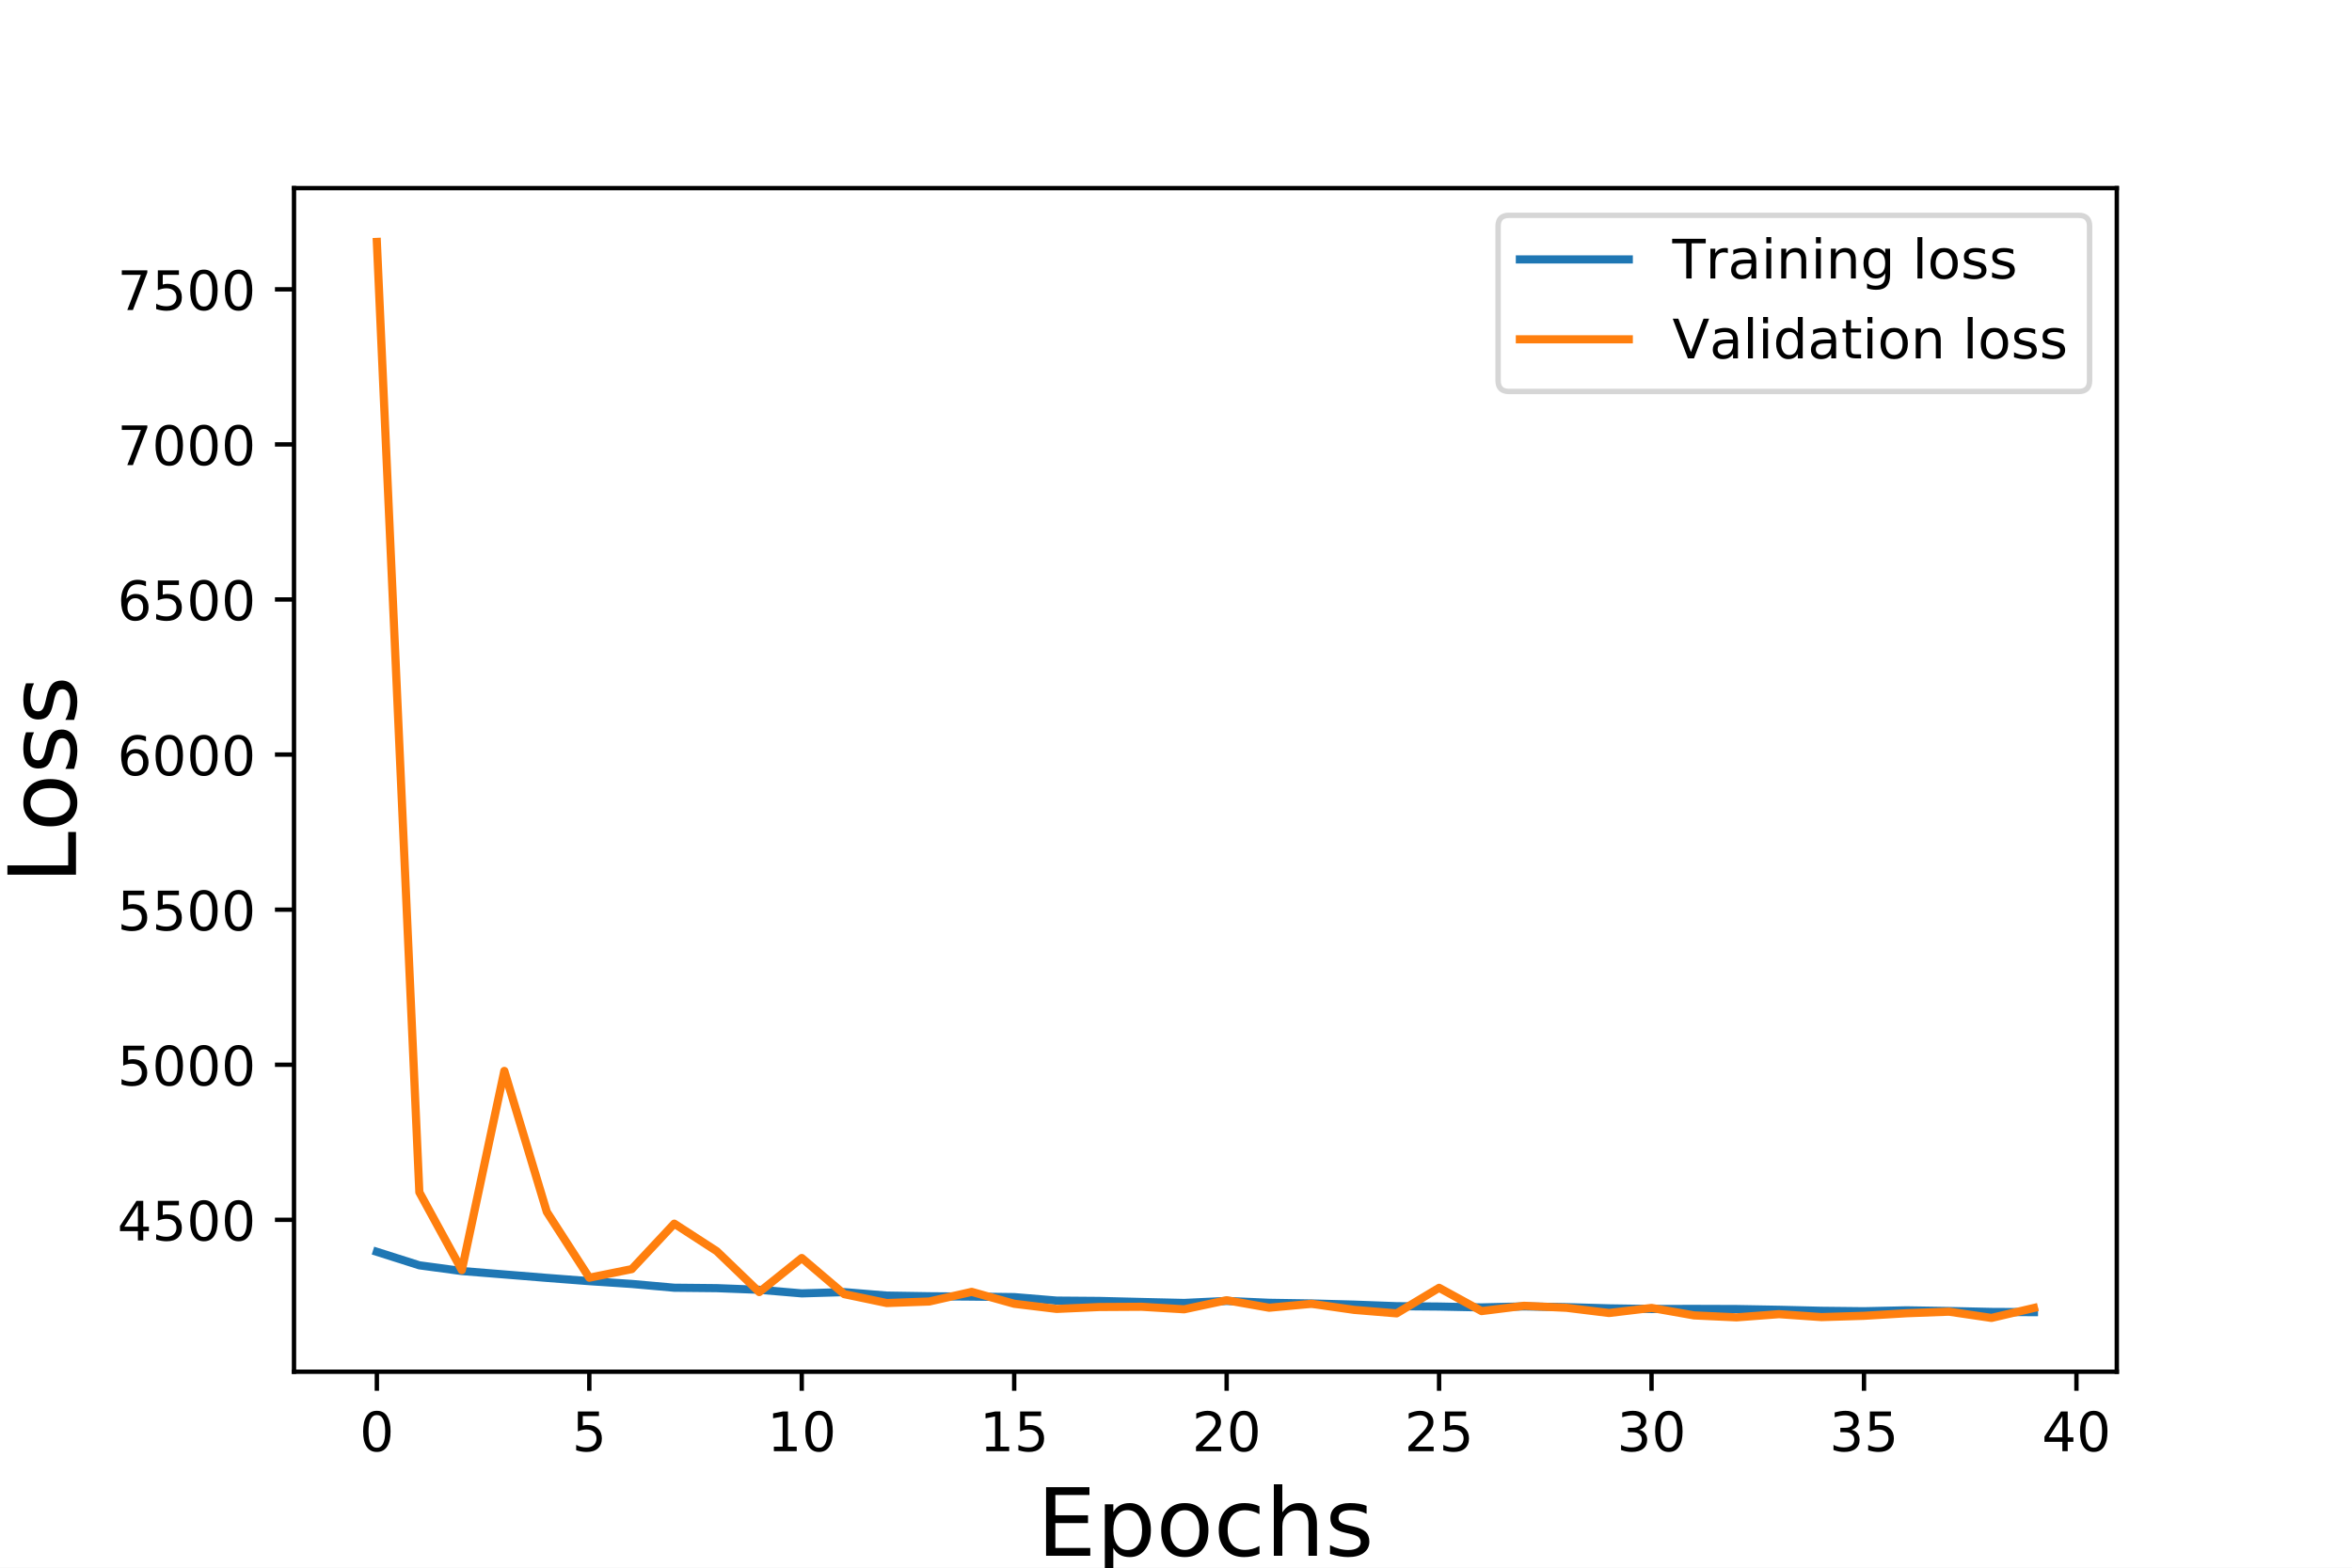
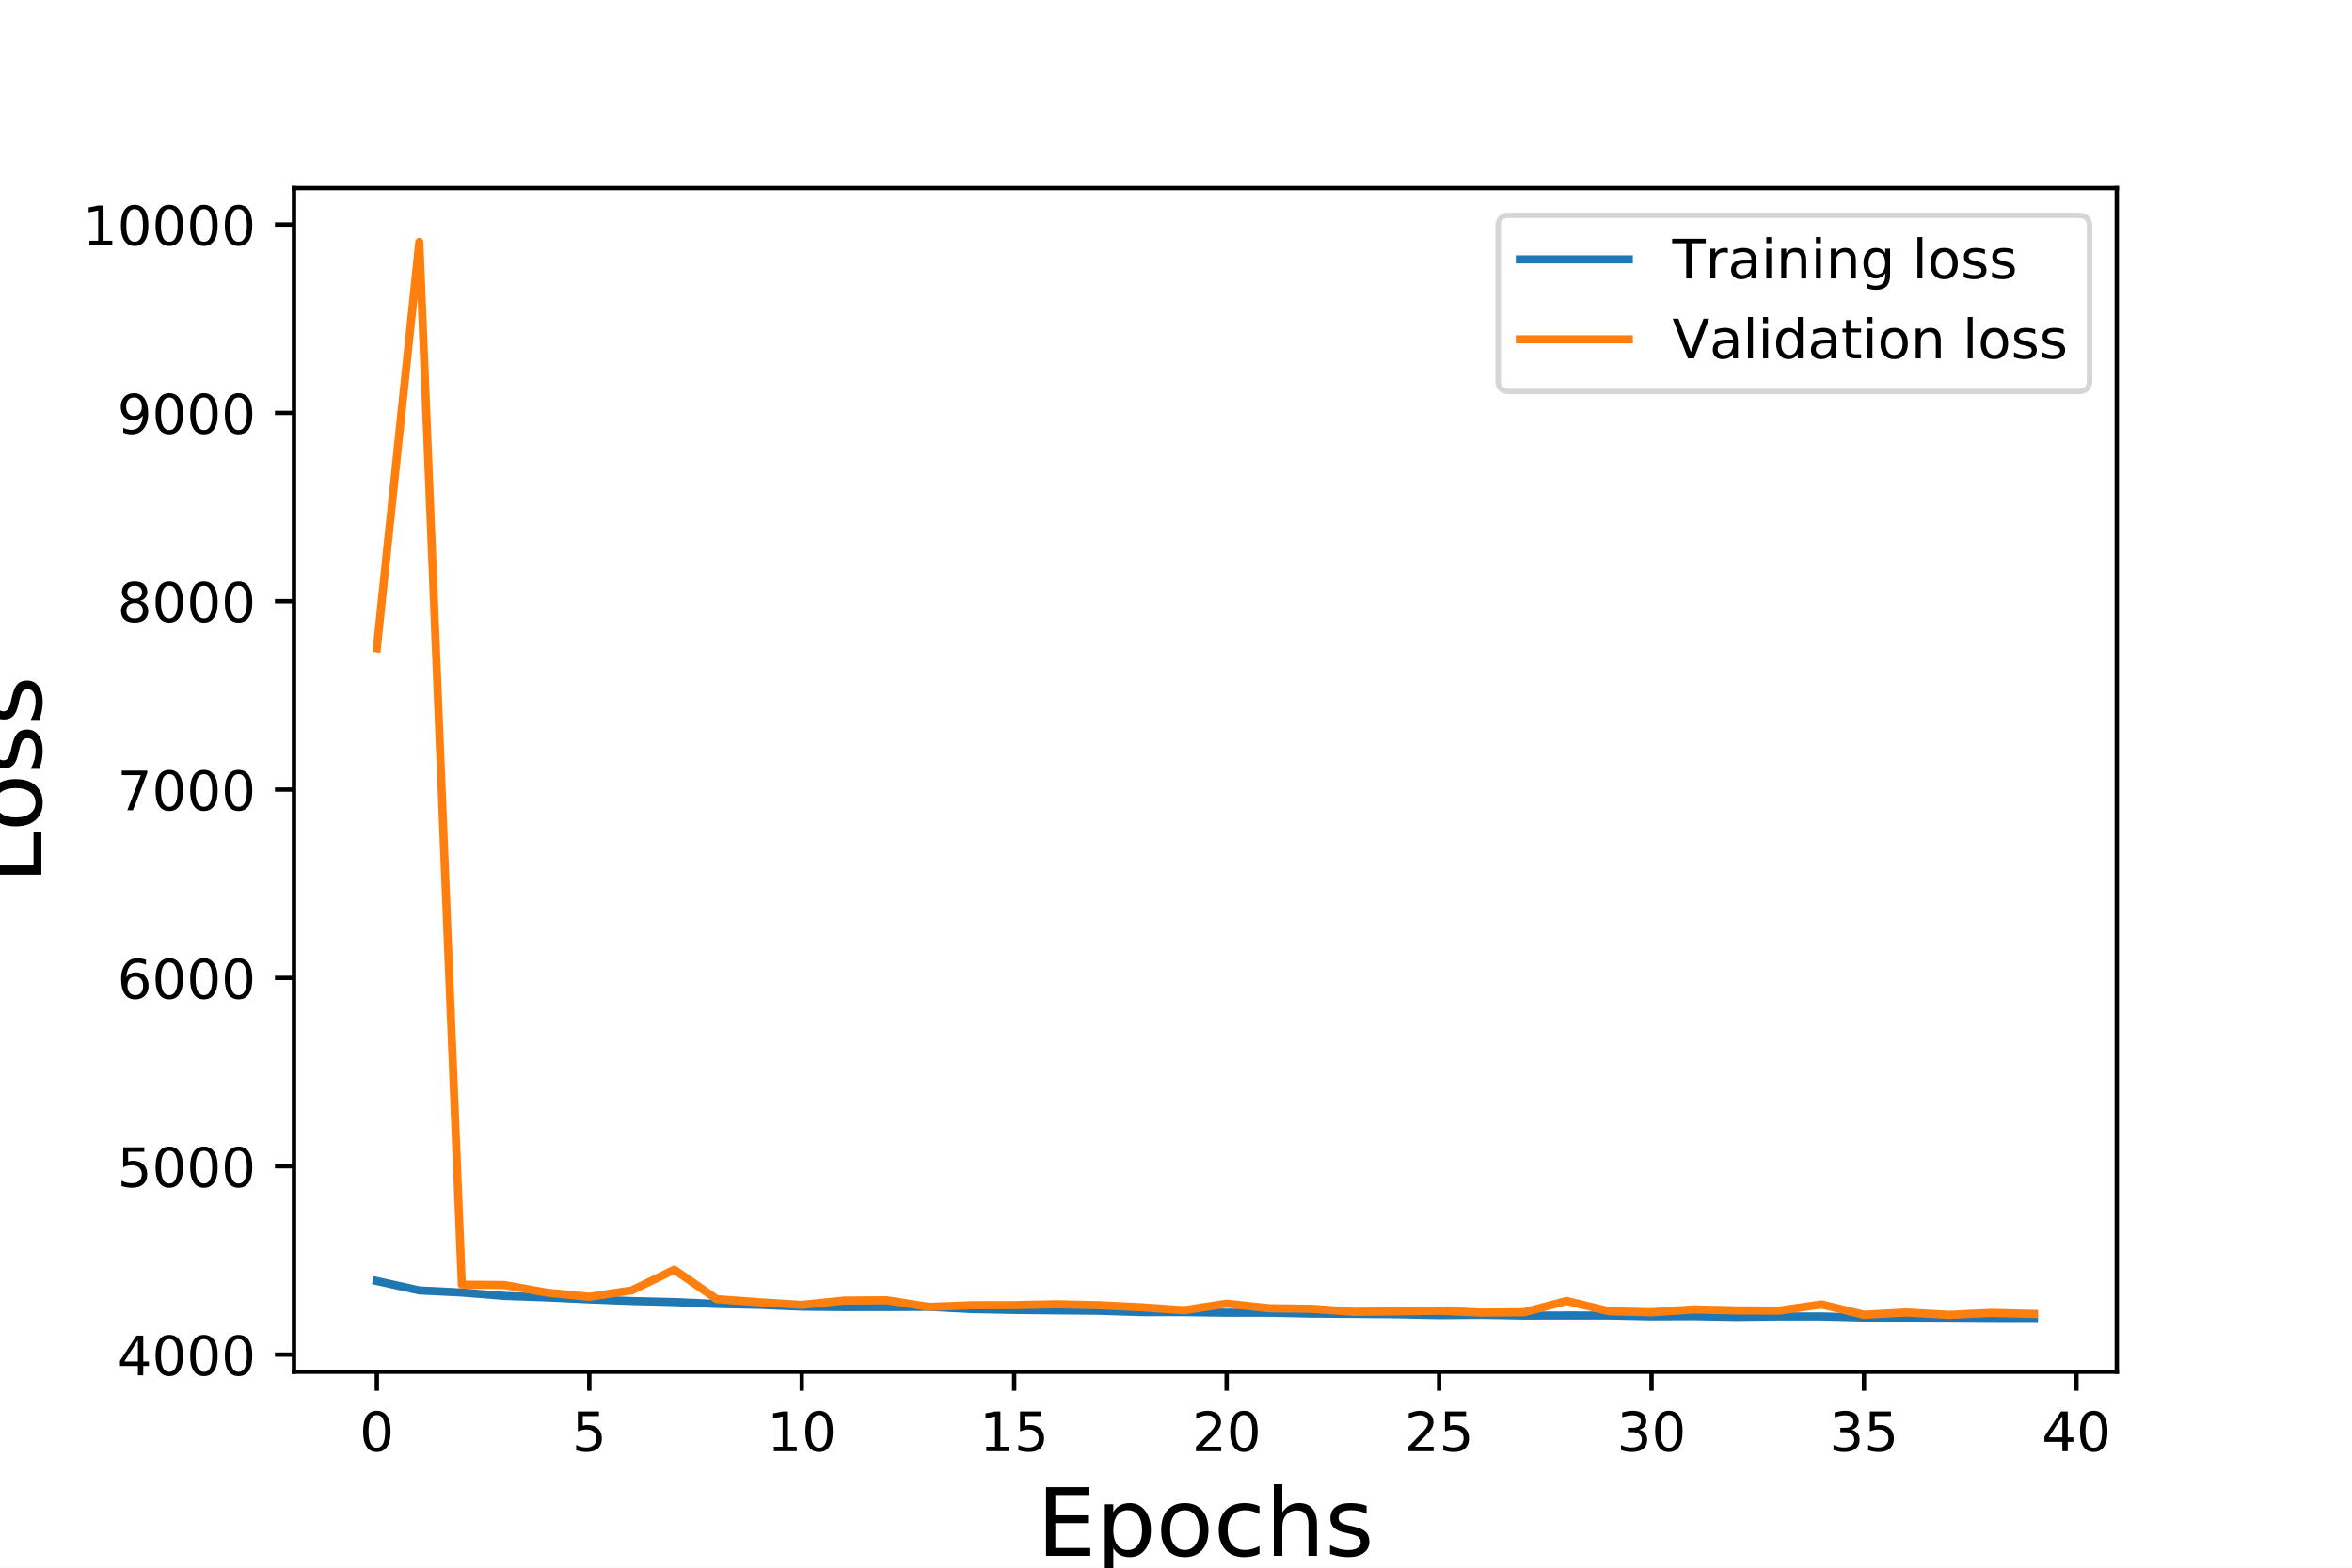
<svg xmlns="http://www.w3.org/2000/svg" xmlns:xlink="http://www.w3.org/1999/xlink" height="288pt" version="1.1" viewBox="0 0 432 288" width="432pt">
  <defs>
    <style type="text/css">
*{stroke-linecap:butt;stroke-linejoin:round;}
  </style>
  </defs>
  <g id="figure_1">
    <g id="patch_1">
      <path d="M 0 288  L 432 288  L 432 0  L 0 0  z " style="fill:#ffffff;" />
    </g>
    <g id="axes_1">
      <g id="patch_2">
        <path d="M 54 252  L 388.8 252  L 388.8 34.56  L 54 34.56  z " style="fill:#ffffff;" />
      </g>
      <g id="matplotlib.axis_1">
        <g id="xtick_1">
          <g id="line2d_1">
            <defs>
-               <path d="M 0 0  L 0 3.5  " id="m539af0a579" style="stroke:#000000;stroke-width:0.8;" />
-             </defs>
-             <g>
-               <use style="stroke:#000000;stroke-width:0.8;" x="69.218" xlink:href="#m539af0a579" y="252" />
+               <path d="M 0 0  L 0 3.5  " id="m2705a5ea69" style="stroke:#000000;stroke-width:0.8;" />
+             </defs>
+             <g>
+               <use style="stroke:#000000;stroke-width:0.8;" x="69.218" xlink:href="#m2705a5ea69" y="252" />
            </g>
          </g>
          <g id="text_1">
            <defs>
              <path d="M 31.781 66.406  Q 24.172 66.406 20.328 58.906  Q 16.5 51.422 16.5 36.375  Q 16.5 21.391 20.328 13.891  Q 24.172 6.391 31.781 6.391  Q 39.453 6.391 43.281 13.891  Q 47.125 21.391 47.125 36.375  Q 47.125 51.422 43.281 58.906  Q 39.453 66.406 31.781 66.406  z M 31.781 74.219  Q 44.047 74.219 50.516 64.516  Q 56.984 54.828 56.984 36.375  Q 56.984 17.969 50.516 8.266  Q 44.047 -1.422 31.781 -1.422  Q 19.531 -1.422 13.062 8.266  Q 6.594 17.969 6.594 36.375  Q 6.594 54.828 13.062 64.516  Q 19.531 74.219 31.781 74.219  z " id="DejaVuSans-48" />
            </defs>
            <g transform="translate(66.03693 266.5984)scale(0.1 -0.1)">
              <use xlink:href="#DejaVuSans-48" />
            </g>
          </g>
        </g>
        <g id="xtick_2">
          <g id="line2d_2">
            <g>
-               <use style="stroke:#000000;stroke-width:0.8;" x="108.239" xlink:href="#m539af0a579" y="252" />
+               <use style="stroke:#000000;stroke-width:0.8;" x="108.239" xlink:href="#m2705a5ea69" y="252" />
            </g>
          </g>
          <g id="text_2">
            <defs>
              <path d="M 10.797 72.906  L 49.516 72.906  L 49.516 64.594  L 19.828 64.594  L 19.828 46.734  Q 21.969 47.469 24.109 47.828  Q 26.266 48.188 28.422 48.188  Q 40.625 48.188 47.75 41.5  Q 54.891 34.812 54.891 23.391  Q 54.891 11.625 47.562 5.094  Q 40.234 -1.422 26.906 -1.422  Q 22.312 -1.422 17.547 -0.641  Q 12.797 0.141 7.719 1.703  L 7.719 11.625  Q 12.109 9.234 16.797 8.062  Q 21.484 6.891 26.703 6.891  Q 35.156 6.891 40.078 11.328  Q 45.016 15.766 45.016 23.391  Q 45.016 31 40.078 35.438  Q 35.156 39.891 26.703 39.891  Q 22.75 39.891 18.812 39.016  Q 14.891 38.141 10.797 36.281  z " id="DejaVuSans-53" />
            </defs>
            <g transform="translate(105.0579 266.5984)scale(0.1 -0.1)">
              <use xlink:href="#DejaVuSans-53" />
            </g>
          </g>
        </g>
        <g id="xtick_3">
          <g id="line2d_3">
            <g>
-               <use style="stroke:#000000;stroke-width:0.8;" x="147.26" xlink:href="#m539af0a579" y="252" />
+               <use style="stroke:#000000;stroke-width:0.8;" x="147.26" xlink:href="#m2705a5ea69" y="252" />
            </g>
          </g>
          <g id="text_3">
            <defs>
              <path d="M 12.406 8.297  L 28.516 8.297  L 28.516 63.922  L 10.984 60.406  L 10.984 69.391  L 28.422 72.906  L 38.281 72.906  L 38.281 8.297  L 54.391 8.297  L 54.391 0  L 12.406 0  z " id="DejaVuSans-49" />
            </defs>
            <g transform="translate(140.8976 266.5984)scale(0.1 -0.1)">
              <use xlink:href="#DejaVuSans-49" />
              <use x="63.623" xlink:href="#DejaVuSans-48" />
            </g>
          </g>
        </g>
        <g id="xtick_4">
          <g id="line2d_4">
            <g>
-               <use style="stroke:#000000;stroke-width:0.8;" x="186.281" xlink:href="#m539af0a579" y="252" />
+               <use style="stroke:#000000;stroke-width:0.8;" x="186.281" xlink:href="#m2705a5ea69" y="252" />
            </g>
          </g>
          <g id="text_4">
            <g transform="translate(179.9186 266.5984)scale(0.1 -0.1)">
              <use xlink:href="#DejaVuSans-49" />
              <use x="63.623" xlink:href="#DejaVuSans-53" />
            </g>
          </g>
        </g>
        <g id="xtick_5">
          <g id="line2d_5">
            <g>
-               <use style="stroke:#000000;stroke-width:0.8;" x="225.302" xlink:href="#m539af0a579" y="252" />
+               <use style="stroke:#000000;stroke-width:0.8;" x="225.302" xlink:href="#m2705a5ea69" y="252" />
            </g>
          </g>
          <g id="text_5">
            <defs>
              <path d="M 19.188 8.297  L 53.609 8.297  L 53.609 0  L 7.328 0  L 7.328 8.297  Q 12.938 14.109 22.625 23.891  Q 32.328 33.688 34.812 36.531  Q 39.547 41.844 41.422 45.531  Q 43.312 49.219 43.312 52.781  Q 43.312 58.594 39.234 62.25  Q 35.156 65.922 28.609 65.922  Q 23.969 65.922 18.812 64.312  Q 13.672 62.703 7.812 59.422  L 7.812 69.391  Q 13.766 71.781 18.938 73  Q 24.125 74.219 28.422 74.219  Q 39.75 74.219 46.484 68.547  Q 53.219 62.891 53.219 53.422  Q 53.219 48.922 51.531 44.891  Q 49.859 40.875 45.406 35.406  Q 44.188 33.984 37.641 27.219  Q 31.109 20.453 19.188 8.297  z " id="DejaVuSans-50" />
            </defs>
            <g transform="translate(218.9396 266.5984)scale(0.1 -0.1)">
              <use xlink:href="#DejaVuSans-50" />
              <use x="63.623" xlink:href="#DejaVuSans-48" />
            </g>
          </g>
        </g>
        <g id="xtick_6">
          <g id="line2d_6">
            <g>
-               <use style="stroke:#000000;stroke-width:0.8;" x="264.323" xlink:href="#m539af0a579" y="252" />
+               <use style="stroke:#000000;stroke-width:0.8;" x="264.323" xlink:href="#m2705a5ea69" y="252" />
            </g>
          </g>
          <g id="text_6">
            <g transform="translate(257.9606 266.5984)scale(0.1 -0.1)">
              <use xlink:href="#DejaVuSans-50" />
              <use x="63.623" xlink:href="#DejaVuSans-53" />
            </g>
          </g>
        </g>
        <g id="xtick_7">
          <g id="line2d_7">
            <g>
-               <use style="stroke:#000000;stroke-width:0.8;" x="303.344" xlink:href="#m539af0a579" y="252" />
+               <use style="stroke:#000000;stroke-width:0.8;" x="303.344" xlink:href="#m2705a5ea69" y="252" />
            </g>
          </g>
          <g id="text_7">
            <defs>
              <path d="M 40.578 39.312  Q 47.656 37.797 51.625 33  Q 55.609 28.219 55.609 21.188  Q 55.609 10.406 48.188 4.484  Q 40.766 -1.422 27.094 -1.422  Q 22.516 -1.422 17.656 -0.516  Q 12.797 0.391 7.625 2.203  L 7.625 11.719  Q 11.719 9.328 16.594 8.109  Q 21.484 6.891 26.812 6.891  Q 36.078 6.891 40.938 10.547  Q 45.797 14.203 45.797 21.188  Q 45.797 27.641 41.281 31.266  Q 36.766 34.906 28.719 34.906  L 20.219 34.906  L 20.219 43.016  L 29.109 43.016  Q 36.375 43.016 40.234 45.922  Q 44.094 48.828 44.094 54.297  Q 44.094 59.906 40.109 62.906  Q 36.141 65.922 28.719 65.922  Q 24.656 65.922 20.016 65.031  Q 15.375 64.156 9.812 62.312  L 9.812 71.094  Q 15.438 72.656 20.344 73.438  Q 25.25 74.219 29.594 74.219  Q 40.828 74.219 47.359 69.109  Q 53.906 64.016 53.906 55.328  Q 53.906 49.266 50.438 45.094  Q 46.969 40.922 40.578 39.312  z " id="DejaVuSans-51" />
            </defs>
            <g transform="translate(296.9816 266.5984)scale(0.1 -0.1)">
              <use xlink:href="#DejaVuSans-51" />
              <use x="63.623" xlink:href="#DejaVuSans-48" />
            </g>
          </g>
        </g>
        <g id="xtick_8">
          <g id="line2d_8">
            <g>
-               <use style="stroke:#000000;stroke-width:0.8;" x="342.365" xlink:href="#m539af0a579" y="252" />
+               <use style="stroke:#000000;stroke-width:0.8;" x="342.365" xlink:href="#m2705a5ea69" y="252" />
            </g>
          </g>
          <g id="text_8">
            <g transform="translate(336.0025 266.5984)scale(0.1 -0.1)">
              <use xlink:href="#DejaVuSans-51" />
              <use x="63.623" xlink:href="#DejaVuSans-53" />
            </g>
          </g>
        </g>
        <g id="xtick_9">
          <g id="line2d_9">
            <g>
-               <use style="stroke:#000000;stroke-width:0.8;" x="381.386" xlink:href="#m539af0a579" y="252" />
+               <use style="stroke:#000000;stroke-width:0.8;" x="381.386" xlink:href="#m2705a5ea69" y="252" />
            </g>
          </g>
          <g id="text_9">
            <defs>
              <path d="M 37.797 64.312  L 12.891 25.391  L 37.797 25.391  z M 35.203 72.906  L 47.609 72.906  L 47.609 25.391  L 58.016 25.391  L 58.016 17.188  L 47.609 17.188  L 47.609 0  L 37.797 0  L 37.797 17.188  L 4.891 17.188  L 4.891 26.703  z " id="DejaVuSans-52" />
            </defs>
            <g transform="translate(375.0235 266.5984)scale(0.1 -0.1)">
              <use xlink:href="#DejaVuSans-52" />
              <use x="63.623" xlink:href="#DejaVuSans-48" />
            </g>
          </g>
        </g>
        <g id="text_10">
          <defs>
            <path d="M 9.812 72.906  L 55.906 72.906  L 55.906 64.594  L 19.672 64.594  L 19.672 43.016  L 54.391 43.016  L 54.391 34.719  L 19.672 34.719  L 19.672 8.297  L 56.781 8.297  L 56.781 0  L 9.812 0  z " id="DejaVuSans-69" />
            <path d="M 18.109 8.203  L 18.109 -20.797  L 9.078 -20.797  L 9.078 54.688  L 18.109 54.688  L 18.109 46.391  Q 20.953 51.266 25.266 53.625  Q 29.594 56 35.594 56  Q 45.562 56 51.781 48.094  Q 58.016 40.188 58.016 27.297  Q 58.016 14.406 51.781 6.484  Q 45.562 -1.422 35.594 -1.422  Q 29.594 -1.422 25.266 0.953  Q 20.953 3.328 18.109 8.203  z M 48.688 27.297  Q 48.688 37.203 44.609 42.844  Q 40.531 48.484 33.406 48.484  Q 26.266 48.484 22.188 42.844  Q 18.109 37.203 18.109 27.297  Q 18.109 17.391 22.188 11.75  Q 26.266 6.109 33.406 6.109  Q 40.531 6.109 44.609 11.75  Q 48.688 17.391 48.688 27.297  z " id="DejaVuSans-112" />
            <path d="M 30.609 48.391  Q 23.391 48.391 19.188 42.75  Q 14.984 37.109 14.984 27.297  Q 14.984 17.484 19.156 11.844  Q 23.344 6.203 30.609 6.203  Q 37.797 6.203 41.984 11.859  Q 46.188 17.531 46.188 27.297  Q 46.188 37.016 41.984 42.703  Q 37.797 48.391 30.609 48.391  z M 30.609 56  Q 42.328 56 49.016 48.375  Q 55.719 40.766 55.719 27.297  Q 55.719 13.875 49.016 6.219  Q 42.328 -1.422 30.609 -1.422  Q 18.844 -1.422 12.172 6.219  Q 5.516 13.875 5.516 27.297  Q 5.516 40.766 12.172 48.375  Q 18.844 56 30.609 56  z " id="DejaVuSans-111" />
            <path d="M 48.781 52.594  L 48.781 44.188  Q 44.969 46.297 41.141 47.344  Q 37.312 48.391 33.406 48.391  Q 24.656 48.391 19.812 42.844  Q 14.984 37.312 14.984 27.297  Q 14.984 17.281 19.812 11.734  Q 24.656 6.203 33.406 6.203  Q 37.312 6.203 41.141 7.25  Q 44.969 8.297 48.781 10.406  L 48.781 2.094  Q 45.016 0.344 40.984 -0.531  Q 36.969 -1.422 32.422 -1.422  Q 20.062 -1.422 12.781 6.344  Q 5.516 14.109 5.516 27.297  Q 5.516 40.672 12.859 48.328  Q 20.219 56 33.016 56  Q 37.156 56 41.109 55.141  Q 45.062 54.297 48.781 52.594  z " id="DejaVuSans-99" />
            <path d="M 54.891 33.016  L 54.891 0  L 45.906 0  L 45.906 32.719  Q 45.906 40.484 42.875 44.328  Q 39.844 48.188 33.797 48.188  Q 26.516 48.188 22.312 43.547  Q 18.109 38.922 18.109 30.906  L 18.109 0  L 9.078 0  L 9.078 75.984  L 18.109 75.984  L 18.109 46.188  Q 21.344 51.125 25.703 53.562  Q 30.078 56 35.797 56  Q 45.219 56 50.047 50.172  Q 54.891 44.344 54.891 33.016  z " id="DejaVuSans-104" />
            <path d="M 44.281 53.078  L 44.281 44.578  Q 40.484 46.531 36.375 47.5  Q 32.281 48.484 27.875 48.484  Q 21.188 48.484 17.844 46.438  Q 14.5 44.391 14.5 40.281  Q 14.5 37.156 16.891 35.375  Q 19.281 33.594 26.516 31.984  L 29.594 31.297  Q 39.156 29.25 43.188 25.516  Q 47.219 21.781 47.219 15.094  Q 47.219 7.469 41.188 3.016  Q 35.156 -1.422 24.609 -1.422  Q 20.219 -1.422 15.453 -0.562  Q 10.688 0.297 5.422 2  L 5.422 11.281  Q 10.406 8.688 15.234 7.391  Q 20.062 6.109 24.812 6.109  Q 31.156 6.109 34.562 8.281  Q 37.984 10.453 37.984 14.406  Q 37.984 18.062 35.516 20.016  Q 33.062 21.969 24.703 23.781  L 21.578 24.516  Q 13.234 26.266 9.516 29.906  Q 5.812 33.547 5.812 39.891  Q 5.812 47.609 11.281 51.797  Q 16.75 56 26.812 56  Q 31.781 56 36.172 55.266  Q 40.578 54.547 44.281 53.078  z " id="DejaVuSans-115" />
          </defs>
          <g transform="translate(190.4418 285.8082)scale(0.1728 -0.1728)">
            <use xlink:href="#DejaVuSans-69" />
            <use x="63.184" xlink:href="#DejaVuSans-112" />
            <use x="126.66" xlink:href="#DejaVuSans-111" />
            <use x="187.842" xlink:href="#DejaVuSans-99" />
            <use x="242.822" xlink:href="#DejaVuSans-104" />
            <use x="306.201" xlink:href="#DejaVuSans-115" />
          </g>
        </g>
      </g>
      <g id="matplotlib.axis_2">
        <g id="ytick_1">
          <g id="line2d_10">
            <defs>
-               <path d="M 0 0  L -3.5 0  " id="m6e4060013a" style="stroke:#000000;stroke-width:0.8;" />
-             </defs>
-             <g>
-               <use style="stroke:#000000;stroke-width:0.8;" x="54" xlink:href="#m6e4060013a" y="224.094" />
+               <path d="M 0 0  L -3.5 0  " id="m6f23310691" style="stroke:#000000;stroke-width:0.8;" />
+             </defs>
+             <g>
+               <use style="stroke:#000000;stroke-width:0.8;" x="54" xlink:href="#m6f23310691" y="248.857" />
            </g>
          </g>
          <g id="text_11">
-             <g transform="translate(21.55 227.8936)scale(0.1 -0.1)">
+             <g transform="translate(21.55 252.6565)scale(0.1 -0.1)">
              <use xlink:href="#DejaVuSans-52" />
-               <use x="63.623" xlink:href="#DejaVuSans-53" />
+               <use x="63.623" xlink:href="#DejaVuSans-48" />
              <use x="127.246" xlink:href="#DejaVuSans-48" />
              <use x="190.869" xlink:href="#DejaVuSans-48" />
            </g>
          </g>
        </g>
        <g id="ytick_2">
          <g id="line2d_11">
            <g>
-               <use style="stroke:#000000;stroke-width:0.8;" x="54" xlink:href="#m6e4060013a" y="195.604" />
+               <use style="stroke:#000000;stroke-width:0.8;" x="54" xlink:href="#m6f23310691" y="214.257" />
            </g>
          </g>
          <g id="text_12">
-             <g transform="translate(21.55 199.4033)scale(0.1 -0.1)">
+             <g transform="translate(21.55 218.056)scale(0.1 -0.1)">
              <use xlink:href="#DejaVuSans-53" />
              <use x="63.623" xlink:href="#DejaVuSans-48" />
              <use x="127.246" xlink:href="#DejaVuSans-48" />
              <use x="190.869" xlink:href="#DejaVuSans-48" />
            </g>
          </g>
        </g>
        <g id="ytick_3">
          <g id="line2d_12">
            <g>
-               <use style="stroke:#000000;stroke-width:0.8;" x="54" xlink:href="#m6e4060013a" y="167.114" />
+               <use style="stroke:#000000;stroke-width:0.8;" x="54" xlink:href="#m6f23310691" y="179.656" />
            </g>
          </g>
          <g id="text_13">
-             <g transform="translate(21.55 170.913)scale(0.1 -0.1)">
-               <use xlink:href="#DejaVuSans-53" />
-               <use x="63.623" xlink:href="#DejaVuSans-53" />
+             <defs>
+               <path d="M 33.016 40.375  Q 26.375 40.375 22.484 35.828  Q 18.609 31.297 18.609 23.391  Q 18.609 15.531 22.484 10.953  Q 26.375 6.391 33.016 6.391  Q 39.656 6.391 43.531 10.953  Q 47.406 15.531 47.406 23.391  Q 47.406 31.297 43.531 35.828  Q 39.656 40.375 33.016 40.375  z M 52.594 71.297  L 52.594 62.312  Q 48.875 64.062 45.094 64.984  Q 41.312 65.922 37.594 65.922  Q 27.828 65.922 22.672 59.328  Q 17.531 52.734 16.797 39.406  Q 19.672 43.656 24.016 45.922  Q 28.375 48.188 33.594 48.188  Q 44.578 48.188 50.953 41.516  Q 57.328 34.859 57.328 23.391  Q 57.328 12.156 50.688 5.359  Q 44.047 -1.422 33.016 -1.422  Q 20.359 -1.422 13.672 8.266  Q 6.984 17.969 6.984 36.375  Q 6.984 53.656 15.188 63.938  Q 23.391 74.219 37.203 74.219  Q 40.922 74.219 44.703 73.484  Q 48.484 72.75 52.594 71.297  z " id="DejaVuSans-54" />
+             </defs>
+             <g transform="translate(21.55 183.4554)scale(0.1 -0.1)">
+               <use xlink:href="#DejaVuSans-54" />
+               <use x="63.623" xlink:href="#DejaVuSans-48" />
              <use x="127.246" xlink:href="#DejaVuSans-48" />
              <use x="190.869" xlink:href="#DejaVuSans-48" />
            </g>
          </g>
        </g>
        <g id="ytick_4">
          <g id="line2d_13">
            <g>
-               <use style="stroke:#000000;stroke-width:0.8;" x="54" xlink:href="#m6e4060013a" y="138.623" />
+               <use style="stroke:#000000;stroke-width:0.8;" x="54" xlink:href="#m6f23310691" y="145.056" />
            </g>
          </g>
          <g id="text_14">
            <defs>
-               <path d="M 33.016 40.375  Q 26.375 40.375 22.484 35.828  Q 18.609 31.297 18.609 23.391  Q 18.609 15.531 22.484 10.953  Q 26.375 6.391 33.016 6.391  Q 39.656 6.391 43.531 10.953  Q 47.406 15.531 47.406 23.391  Q 47.406 31.297 43.531 35.828  Q 39.656 40.375 33.016 40.375  z M 52.594 71.297  L 52.594 62.312  Q 48.875 64.062 45.094 64.984  Q 41.312 65.922 37.594 65.922  Q 27.828 65.922 22.672 59.328  Q 17.531 52.734 16.797 39.406  Q 19.672 43.656 24.016 45.922  Q 28.375 48.188 33.594 48.188  Q 44.578 48.188 50.953 41.516  Q 57.328 34.859 57.328 23.391  Q 57.328 12.156 50.688 5.359  Q 44.047 -1.422 33.016 -1.422  Q 20.359 -1.422 13.672 8.266  Q 6.984 17.969 6.984 36.375  Q 6.984 53.656 15.188 63.938  Q 23.391 74.219 37.203 74.219  Q 40.922 74.219 44.703 73.484  Q 48.484 72.75 52.594 71.297  z " id="DejaVuSans-54" />
-             </defs>
-             <g transform="translate(21.55 142.4227)scale(0.1 -0.1)">
-               <use xlink:href="#DejaVuSans-54" />
+               <path d="M 8.203 72.906  L 55.078 72.906  L 55.078 68.703  L 28.609 0  L 18.312 0  L 43.219 64.594  L 8.203 64.594  z " id="DejaVuSans-55" />
+             </defs>
+             <g transform="translate(21.55 148.8549)scale(0.1 -0.1)">
+               <use xlink:href="#DejaVuSans-55" />
              <use x="63.623" xlink:href="#DejaVuSans-48" />
              <use x="127.246" xlink:href="#DejaVuSans-48" />
              <use x="190.869" xlink:href="#DejaVuSans-48" />
            </g>
          </g>
        </g>
        <g id="ytick_5">
          <g id="line2d_14">
            <g>
-               <use style="stroke:#000000;stroke-width:0.8;" x="54" xlink:href="#m6e4060013a" y="110.133" />
+               <use style="stroke:#000000;stroke-width:0.8;" x="54" xlink:href="#m6f23310691" y="110.455" />
            </g>
          </g>
          <g id="text_15">
-             <g transform="translate(21.55 113.9323)scale(0.1 -0.1)">
-               <use xlink:href="#DejaVuSans-54" />
-               <use x="63.623" xlink:href="#DejaVuSans-53" />
+             <defs>
+               <path d="M 31.781 34.625  Q 24.75 34.625 20.719 30.859  Q 16.703 27.094 16.703 20.516  Q 16.703 13.922 20.719 10.156  Q 24.75 6.391 31.781 6.391  Q 38.812 6.391 42.859 10.172  Q 46.922 13.969 46.922 20.516  Q 46.922 27.094 42.891 30.859  Q 38.875 34.625 31.781 34.625  z M 21.922 38.812  Q 15.578 40.375 12.031 44.719  Q 8.5 49.078 8.5 55.328  Q 8.5 64.062 14.719 69.141  Q 20.953 74.219 31.781 74.219  Q 42.672 74.219 48.875 69.141  Q 55.078 64.062 55.078 55.328  Q 55.078 49.078 51.531 44.719  Q 48 40.375 41.703 38.812  Q 48.828 37.156 52.797 32.312  Q 56.781 27.484 56.781 20.516  Q 56.781 9.906 50.312 4.234  Q 43.844 -1.422 31.781 -1.422  Q 19.734 -1.422 13.25 4.234  Q 6.781 9.906 6.781 20.516  Q 6.781 27.484 10.781 32.312  Q 14.797 37.156 21.922 38.812  z M 18.312 54.391  Q 18.312 48.734 21.844 45.562  Q 25.391 42.391 31.781 42.391  Q 38.141 42.391 41.719 45.562  Q 45.312 48.734 45.312 54.391  Q 45.312 60.062 41.719 63.234  Q 38.141 66.406 31.781 66.406  Q 25.391 66.406 21.844 63.234  Q 18.312 60.062 18.312 54.391  z " id="DejaVuSans-56" />
+             </defs>
+             <g transform="translate(21.55 114.2544)scale(0.1 -0.1)">
+               <use xlink:href="#DejaVuSans-56" />
+               <use x="63.623" xlink:href="#DejaVuSans-48" />
              <use x="127.246" xlink:href="#DejaVuSans-48" />
              <use x="190.869" xlink:href="#DejaVuSans-48" />
            </g>
          </g>
        </g>
        <g id="ytick_6">
          <g id="line2d_15">
            <g>
-               <use style="stroke:#000000;stroke-width:0.8;" x="54" xlink:href="#m6e4060013a" y="81.643" />
+               <use style="stroke:#000000;stroke-width:0.8;" x="54" xlink:href="#m6f23310691" y="75.855" />
            </g>
          </g>
          <g id="text_16">
            <defs>
-               <path d="M 8.203 72.906  L 55.078 72.906  L 55.078 68.703  L 28.609 0  L 18.312 0  L 43.219 64.594  L 8.203 64.594  z " id="DejaVuSans-55" />
-             </defs>
-             <g transform="translate(21.55 85.44203)scale(0.1 -0.1)">
-               <use xlink:href="#DejaVuSans-55" />
+               <path d="M 10.984 1.516  L 10.984 10.5  Q 14.703 8.734 18.5 7.812  Q 22.312 6.891 25.984 6.891  Q 35.75 6.891 40.891 13.453  Q 46.047 20.016 46.781 33.406  Q 43.953 29.203 39.594 26.953  Q 35.25 24.703 29.984 24.703  Q 19.047 24.703 12.672 31.312  Q 6.297 37.938 6.297 49.422  Q 6.297 60.641 12.938 67.422  Q 19.578 74.219 30.609 74.219  Q 43.266 74.219 49.922 64.516  Q 56.594 54.828 56.594 36.375  Q 56.594 19.141 48.406 8.859  Q 40.234 -1.422 26.422 -1.422  Q 22.703 -1.422 18.891 -0.688  Q 15.094 0.047 10.984 1.516  z M 30.609 32.422  Q 37.25 32.422 41.125 36.953  Q 45.016 41.5 45.016 49.422  Q 45.016 57.281 41.125 61.844  Q 37.25 66.406 30.609 66.406  Q 23.969 66.406 20.094 61.844  Q 16.219 57.281 16.219 49.422  Q 16.219 41.5 20.094 36.953  Q 23.969 32.422 30.609 32.422  z " id="DejaVuSans-57" />
+             </defs>
+             <g transform="translate(21.55 79.65381)scale(0.1 -0.1)">
+               <use xlink:href="#DejaVuSans-57" />
              <use x="63.623" xlink:href="#DejaVuSans-48" />
              <use x="127.246" xlink:href="#DejaVuSans-48" />
              <use x="190.869" xlink:href="#DejaVuSans-48" />
            </g>
          </g>
        </g>
        <g id="ytick_7">
          <g id="line2d_16">
            <g>
-               <use style="stroke:#000000;stroke-width:0.8;" x="54" xlink:href="#m6e4060013a" y="53.152" />
+               <use style="stroke:#000000;stroke-width:0.8;" x="54" xlink:href="#m6f23310691" y="41.254" />
            </g>
          </g>
          <g id="text_17">
-             <g transform="translate(21.55 56.95171)scale(0.1 -0.1)">
-               <use xlink:href="#DejaVuSans-55" />
-               <use x="63.623" xlink:href="#DejaVuSans-53" />
-               <use x="127.246" xlink:href="#DejaVuSans-48" />
-               <use x="190.869" xlink:href="#DejaVuSans-48" />
+             <g transform="translate(15.1875 45.05327)scale(0.1 -0.1)">
+               <use xlink:href="#DejaVuSans-49" />
+               <use x="63.623" xlink:href="#DejaVuSans-48" />
+               <use x="127.246" xlink:href="#DejaVuSans-48" />
+               <use x="190.869" xlink:href="#DejaVuSans-48" />
+               <use x="254.492" xlink:href="#DejaVuSans-48" />
            </g>
          </g>
        </g>
        <g id="text_18">
          <defs>
            <path d="M 9.812 72.906  L 19.672 72.906  L 19.672 8.297  L 55.172 8.297  L 55.172 0  L 9.812 0  z " id="DejaVuSans-76" />
          </defs>
-           <g transform="translate(13.9563 162.3811)rotate(-90)scale(0.1728 -0.1728)">
+           <g transform="translate(7.5938 162.3811)rotate(-90)scale(0.1728 -0.1728)">
            <use xlink:href="#DejaVuSans-76" />
            <use x="55.697" xlink:href="#DejaVuSans-111" />
            <use x="116.879" xlink:href="#DejaVuSans-115" />
            <use x="168.979" xlink:href="#DejaVuSans-115" />
          </g>
        </g>
      </g>
      <g id="line2d_17">
-         <path clip-path="url(#p9df30d6294)" d="M 69.218 229.971  L 77.022 232.451  L 84.827 233.503  L 92.631 234.127  L 100.435 234.761  L 108.239 235.36  L 116.043 235.875  L 123.848 236.569  L 131.652 236.647  L 139.456 236.947  L 147.26 237.606  L 155.064 237.375  L 162.869 238.011  L 170.673 238.135  L 178.477 238.196  L 186.281 238.291  L 194.085 238.935  L 201.89 238.996  L 209.694 239.189  L 217.498 239.367  L 225.302 238.995  L 233.106 239.339  L 240.91 239.461  L 248.715 239.67  L 256.519 239.961  L 264.323 240.027  L 272.127 240.183  L 279.931 240.002  L 287.736 240.133  L 295.54 240.358  L 303.344 240.474  L 311.148 240.46  L 318.952 240.485  L 326.757 240.621  L 334.561 240.807  L 342.365 240.89  L 350.169 240.719  L 357.973 240.845  L 365.778 241.016  L 373.582 241.055  " style="fill:none;stroke:#1f77b4;stroke-linecap:square;stroke-width:1.5;" />
+         <path clip-path="url(#p6cf5de0b72)" d="M 69.218 235.337  L 77.022 237.063  L 84.827 237.445  L 92.631 238.072  L 100.435 238.347  L 108.239 238.712  L 116.043 239.012  L 123.848 239.202  L 131.652 239.547  L 139.456 239.71  L 147.26 240.044  L 155.064 240.117  L 162.869 240.112  L 170.673 240.075  L 178.477 240.482  L 186.281 240.642  L 194.085 240.72  L 201.89 240.79  L 209.694 241.037  L 217.498 241.044  L 225.302 241.151  L 233.106 241.151  L 240.91 241.313  L 248.715 241.365  L 256.519 241.437  L 264.323 241.603  L 272.127 241.542  L 279.931 241.677  L 287.736 241.661  L 295.54 241.665  L 303.344 241.825  L 311.148 241.789  L 318.952 241.937  L 326.757 241.832  L 334.561 241.841  L 342.365 242.039  L 350.169 242.032  L 357.973 242.061  L 365.778 242.108  L 373.582 242.116  " style="fill:none;stroke:#1f77b4;stroke-linecap:square;stroke-width:1.5;" />
      </g>
      <g id="line2d_18">
-         <path clip-path="url(#p9df30d6294)" d="M 69.218 44.444  L 77.022 219.024  L 84.827 233.331  L 92.631 196.74  L 100.435 222.64  L 108.239 234.729  L 116.043 233.147  L 123.848 224.798  L 131.652 229.858  L 139.456 237.37  L 147.26 231.108  L 155.064 237.749  L 162.869 239.381  L 170.673 239.1  L 178.477 237.33  L 186.281 239.516  L 194.085 240.462  L 201.89 240.114  L 209.694 240.068  L 217.498 240.533  L 225.302 238.87  L 233.106 240.243  L 240.91 239.523  L 248.715 240.638  L 256.519 241.279  L 264.323 236.587  L 272.127 240.858  L 279.931 239.889  L 287.736 240.257  L 295.54 241.211  L 303.344 240.28  L 311.148 241.652  L 318.952 242.012  L 326.757 241.425  L 334.561 241.964  L 342.365 241.726  L 350.169 241.258  L 357.973 240.967  L 365.778 242.116  L 373.582 240.287  " style="fill:none;stroke:#ff7f0e;stroke-linecap:square;stroke-width:1.5;" />
+         <path clip-path="url(#p6cf5de0b72)" d="M 69.218 119.111  L 77.022 44.444  L 84.827 236.006  L 92.631 236.068  L 100.435 237.462  L 108.239 238.235  L 116.043 237.054  L 123.848 233.258  L 131.652 238.661  L 139.456 239.233  L 147.26 239.719  L 155.064 238.921  L 162.869 238.866  L 170.673 240.09  L 178.477 239.778  L 186.281 239.759  L 194.085 239.599  L 201.89 239.774  L 209.694 240.157  L 217.498 240.7  L 225.302 239.491  L 233.106 240.334  L 240.91 240.432  L 248.715 240.989  L 256.519 240.91  L 264.323 240.775  L 272.127 241.13  L 279.931 241.065  L 287.736 239.002  L 295.54 240.874  L 303.344 241.074  L 311.148 240.546  L 318.952 240.73  L 326.757 240.77  L 334.561 239.638  L 342.365 241.525  L 350.169 241.108  L 357.973 241.546  L 365.778 241.181  L 373.582 241.373  " style="fill:none;stroke:#ff7f0e;stroke-linecap:square;stroke-width:1.5;" />
      </g>
      <g id="patch_3">
        <path d="M 54 252  L 54 34.56  " style="fill:none;stroke:#000000;stroke-linecap:square;stroke-linejoin:miter;stroke-width:0.8;" />
      </g>
      <g id="patch_4">
        <path d="M 388.8 252  L 388.8 34.56  " style="fill:none;stroke:#000000;stroke-linecap:square;stroke-linejoin:miter;stroke-width:0.8;" />
      </g>
      <g id="patch_5">
        <path d="M 54 252  L 388.8 252  " style="fill:none;stroke:#000000;stroke-linecap:square;stroke-linejoin:miter;stroke-width:0.8;" />
      </g>
      <g id="patch_6">
        <path d="M 54 34.56  L 388.8 34.56  " style="fill:none;stroke:#000000;stroke-linecap:square;stroke-linejoin:miter;stroke-width:0.8;" />
      </g>
      <g id="legend_1">
        <g id="patch_7">
          <path d="M 277.161 71.916  L 381.8 71.916  Q 383.8 71.916 383.8 69.916  L 383.8 41.56  Q 383.8 39.56 381.8 39.56  L 277.161 39.56  Q 275.161 39.56 275.161 41.56  L 275.161 69.916  Q 275.161 71.916 277.161 71.916  z " style="fill:#ffffff;opacity:0.8;stroke:#cccccc;stroke-linejoin:miter;" />
        </g>
        <g id="line2d_19">
          <path d="M 279.161 47.658  L 299.161 47.658  " style="fill:none;stroke:#1f77b4;stroke-linecap:square;stroke-width:1.5;" />
        </g>
        <g id="line2d_20" />
        <g id="text_19">
          <defs>
            <path d="M -0.297 72.906  L 61.375 72.906  L 61.375 64.594  L 35.5 64.594  L 35.5 0  L 25.594 0  L 25.594 64.594  L -0.297 64.594  z " id="DejaVuSans-84" />
            <path d="M 41.109 46.297  Q 39.594 47.172 37.812 47.578  Q 36.031 48 33.891 48  Q 26.266 48 22.188 43.047  Q 18.109 38.094 18.109 28.812  L 18.109 0  L 9.078 0  L 9.078 54.688  L 18.109 54.688  L 18.109 46.188  Q 20.953 51.172 25.484 53.578  Q 30.031 56 36.531 56  Q 37.453 56 38.578 55.875  Q 39.703 55.766 41.062 55.516  z " id="DejaVuSans-114" />
            <path d="M 34.281 27.484  Q 23.391 27.484 19.188 25  Q 14.984 22.516 14.984 16.5  Q 14.984 11.719 18.141 8.906  Q 21.297 6.109 26.703 6.109  Q 34.188 6.109 38.703 11.406  Q 43.219 16.703 43.219 25.484  L 43.219 27.484  z M 52.203 31.203  L 52.203 0  L 43.219 0  L 43.219 8.297  Q 40.141 3.328 35.547 0.953  Q 30.953 -1.422 24.312 -1.422  Q 15.922 -1.422 10.953 3.297  Q 6 8.016 6 15.922  Q 6 25.141 12.172 29.828  Q 18.359 34.516 30.609 34.516  L 43.219 34.516  L 43.219 35.406  Q 43.219 41.609 39.141 45  Q 35.062 48.391 27.688 48.391  Q 23 48.391 18.547 47.266  Q 14.109 46.141 10.016 43.891  L 10.016 52.203  Q 14.938 54.109 19.578 55.047  Q 24.219 56 28.609 56  Q 40.484 56 46.344 49.844  Q 52.203 43.703 52.203 31.203  z " id="DejaVuSans-97" />
            <path d="M 9.422 54.688  L 18.406 54.688  L 18.406 0  L 9.422 0  z M 9.422 75.984  L 18.406 75.984  L 18.406 64.594  L 9.422 64.594  z " id="DejaVuSans-105" />
            <path d="M 54.891 33.016  L 54.891 0  L 45.906 0  L 45.906 32.719  Q 45.906 40.484 42.875 44.328  Q 39.844 48.188 33.797 48.188  Q 26.516 48.188 22.312 43.547  Q 18.109 38.922 18.109 30.906  L 18.109 0  L 9.078 0  L 9.078 54.688  L 18.109 54.688  L 18.109 46.188  Q 21.344 51.125 25.703 53.562  Q 30.078 56 35.797 56  Q 45.219 56 50.047 50.172  Q 54.891 44.344 54.891 33.016  z " id="DejaVuSans-110" />
            <path d="M 45.406 27.984  Q 45.406 37.75 41.375 43.109  Q 37.359 48.484 30.078 48.484  Q 22.859 48.484 18.828 43.109  Q 14.797 37.75 14.797 27.984  Q 14.797 18.266 18.828 12.891  Q 22.859 7.516 30.078 7.516  Q 37.359 7.516 41.375 12.891  Q 45.406 18.266 45.406 27.984  z M 54.391 6.781  Q 54.391 -7.172 48.188 -13.984  Q 42 -20.797 29.203 -20.797  Q 24.469 -20.797 20.266 -20.094  Q 16.062 -19.391 12.109 -17.922  L 12.109 -9.188  Q 16.062 -11.328 19.922 -12.344  Q 23.781 -13.375 27.781 -13.375  Q 36.625 -13.375 41.016 -8.766  Q 45.406 -4.156 45.406 5.172  L 45.406 9.625  Q 42.625 4.781 38.281 2.391  Q 33.938 0 27.875 0  Q 17.828 0 11.672 7.656  Q 5.516 15.328 5.516 27.984  Q 5.516 40.672 11.672 48.328  Q 17.828 56 27.875 56  Q 33.938 56 38.281 53.609  Q 42.625 51.219 45.406 46.391  L 45.406 54.688  L 54.391 54.688  z " id="DejaVuSans-103" />
            <path id="DejaVuSans-32" />
            <path d="M 9.422 75.984  L 18.406 75.984  L 18.406 0  L 9.422 0  z " id="DejaVuSans-108" />
          </defs>
          <g transform="translate(307.1609 51.15844)scale(0.1 -0.1)">
            <use xlink:href="#DejaVuSans-84" />
            <use x="60.865" xlink:href="#DejaVuSans-114" />
            <use x="101.979" xlink:href="#DejaVuSans-97" />
            <use x="163.258" xlink:href="#DejaVuSans-105" />
            <use x="191.041" xlink:href="#DejaVuSans-110" />
            <use x="254.42" xlink:href="#DejaVuSans-105" />
            <use x="282.203" xlink:href="#DejaVuSans-110" />
            <use x="345.582" xlink:href="#DejaVuSans-103" />
            <use x="409.059" xlink:href="#DejaVuSans-32" />
            <use x="440.846" xlink:href="#DejaVuSans-108" />
            <use x="468.629" xlink:href="#DejaVuSans-111" />
            <use x="529.811" xlink:href="#DejaVuSans-115" />
            <use x="581.91" xlink:href="#DejaVuSans-115" />
          </g>
        </g>
        <g id="line2d_21">
          <path d="M 279.161 62.337  L 299.161 62.337  " style="fill:none;stroke:#ff7f0e;stroke-linecap:square;stroke-width:1.5;" />
        </g>
        <g id="line2d_22" />
        <g id="text_20">
          <defs>
            <path d="M 28.609 0  L 0.781 72.906  L 11.078 72.906  L 34.188 11.531  L 57.328 72.906  L 67.578 72.906  L 39.797 0  z " id="DejaVuSans-86" />
            <path d="M 45.406 46.391  L 45.406 75.984  L 54.391 75.984  L 54.391 0  L 45.406 0  L 45.406 8.203  Q 42.578 3.328 38.25 0.953  Q 33.938 -1.422 27.875 -1.422  Q 17.969 -1.422 11.734 6.484  Q 5.516 14.406 5.516 27.297  Q 5.516 40.188 11.734 48.094  Q 17.969 56 27.875 56  Q 33.938 56 38.25 53.625  Q 42.578 51.266 45.406 46.391  z M 14.797 27.297  Q 14.797 17.391 18.875 11.75  Q 22.953 6.109 30.078 6.109  Q 37.203 6.109 41.297 11.75  Q 45.406 17.391 45.406 27.297  Q 45.406 37.203 41.297 42.844  Q 37.203 48.484 30.078 48.484  Q 22.953 48.484 18.875 42.844  Q 14.797 37.203 14.797 27.297  z " id="DejaVuSans-100" />
            <path d="M 18.312 70.219  L 18.312 54.688  L 36.812 54.688  L 36.812 47.703  L 18.312 47.703  L 18.312 18.016  Q 18.312 11.328 20.141 9.422  Q 21.969 7.516 27.594 7.516  L 36.812 7.516  L 36.812 0  L 27.594 0  Q 17.188 0 13.234 3.875  Q 9.281 7.766 9.281 18.016  L 9.281 47.703  L 2.688 47.703  L 2.688 54.688  L 9.281 54.688  L 9.281 70.219  z " id="DejaVuSans-116" />
          </defs>
          <g transform="translate(307.1609 65.83656)scale(0.1 -0.1)">
            <use xlink:href="#DejaVuSans-86" />
            <use x="68.299" xlink:href="#DejaVuSans-97" />
            <use x="129.578" xlink:href="#DejaVuSans-108" />
            <use x="157.361" xlink:href="#DejaVuSans-105" />
            <use x="185.145" xlink:href="#DejaVuSans-100" />
            <use x="248.621" xlink:href="#DejaVuSans-97" />
            <use x="309.9" xlink:href="#DejaVuSans-116" />
            <use x="349.109" xlink:href="#DejaVuSans-105" />
            <use x="376.893" xlink:href="#DejaVuSans-111" />
            <use x="438.074" xlink:href="#DejaVuSans-110" />
            <use x="501.453" xlink:href="#DejaVuSans-32" />
            <use x="533.24" xlink:href="#DejaVuSans-108" />
            <use x="561.023" xlink:href="#DejaVuSans-111" />
            <use x="622.205" xlink:href="#DejaVuSans-115" />
            <use x="674.305" xlink:href="#DejaVuSans-115" />
          </g>
        </g>
      </g>
    </g>
  </g>
  <defs>
-     <clipPath id="p9df30d6294">
+     <clipPath id="p6cf5de0b72">
      <rect height="217.44" width="334.8" x="54" y="34.56" />
    </clipPath>
  </defs>
</svg>
